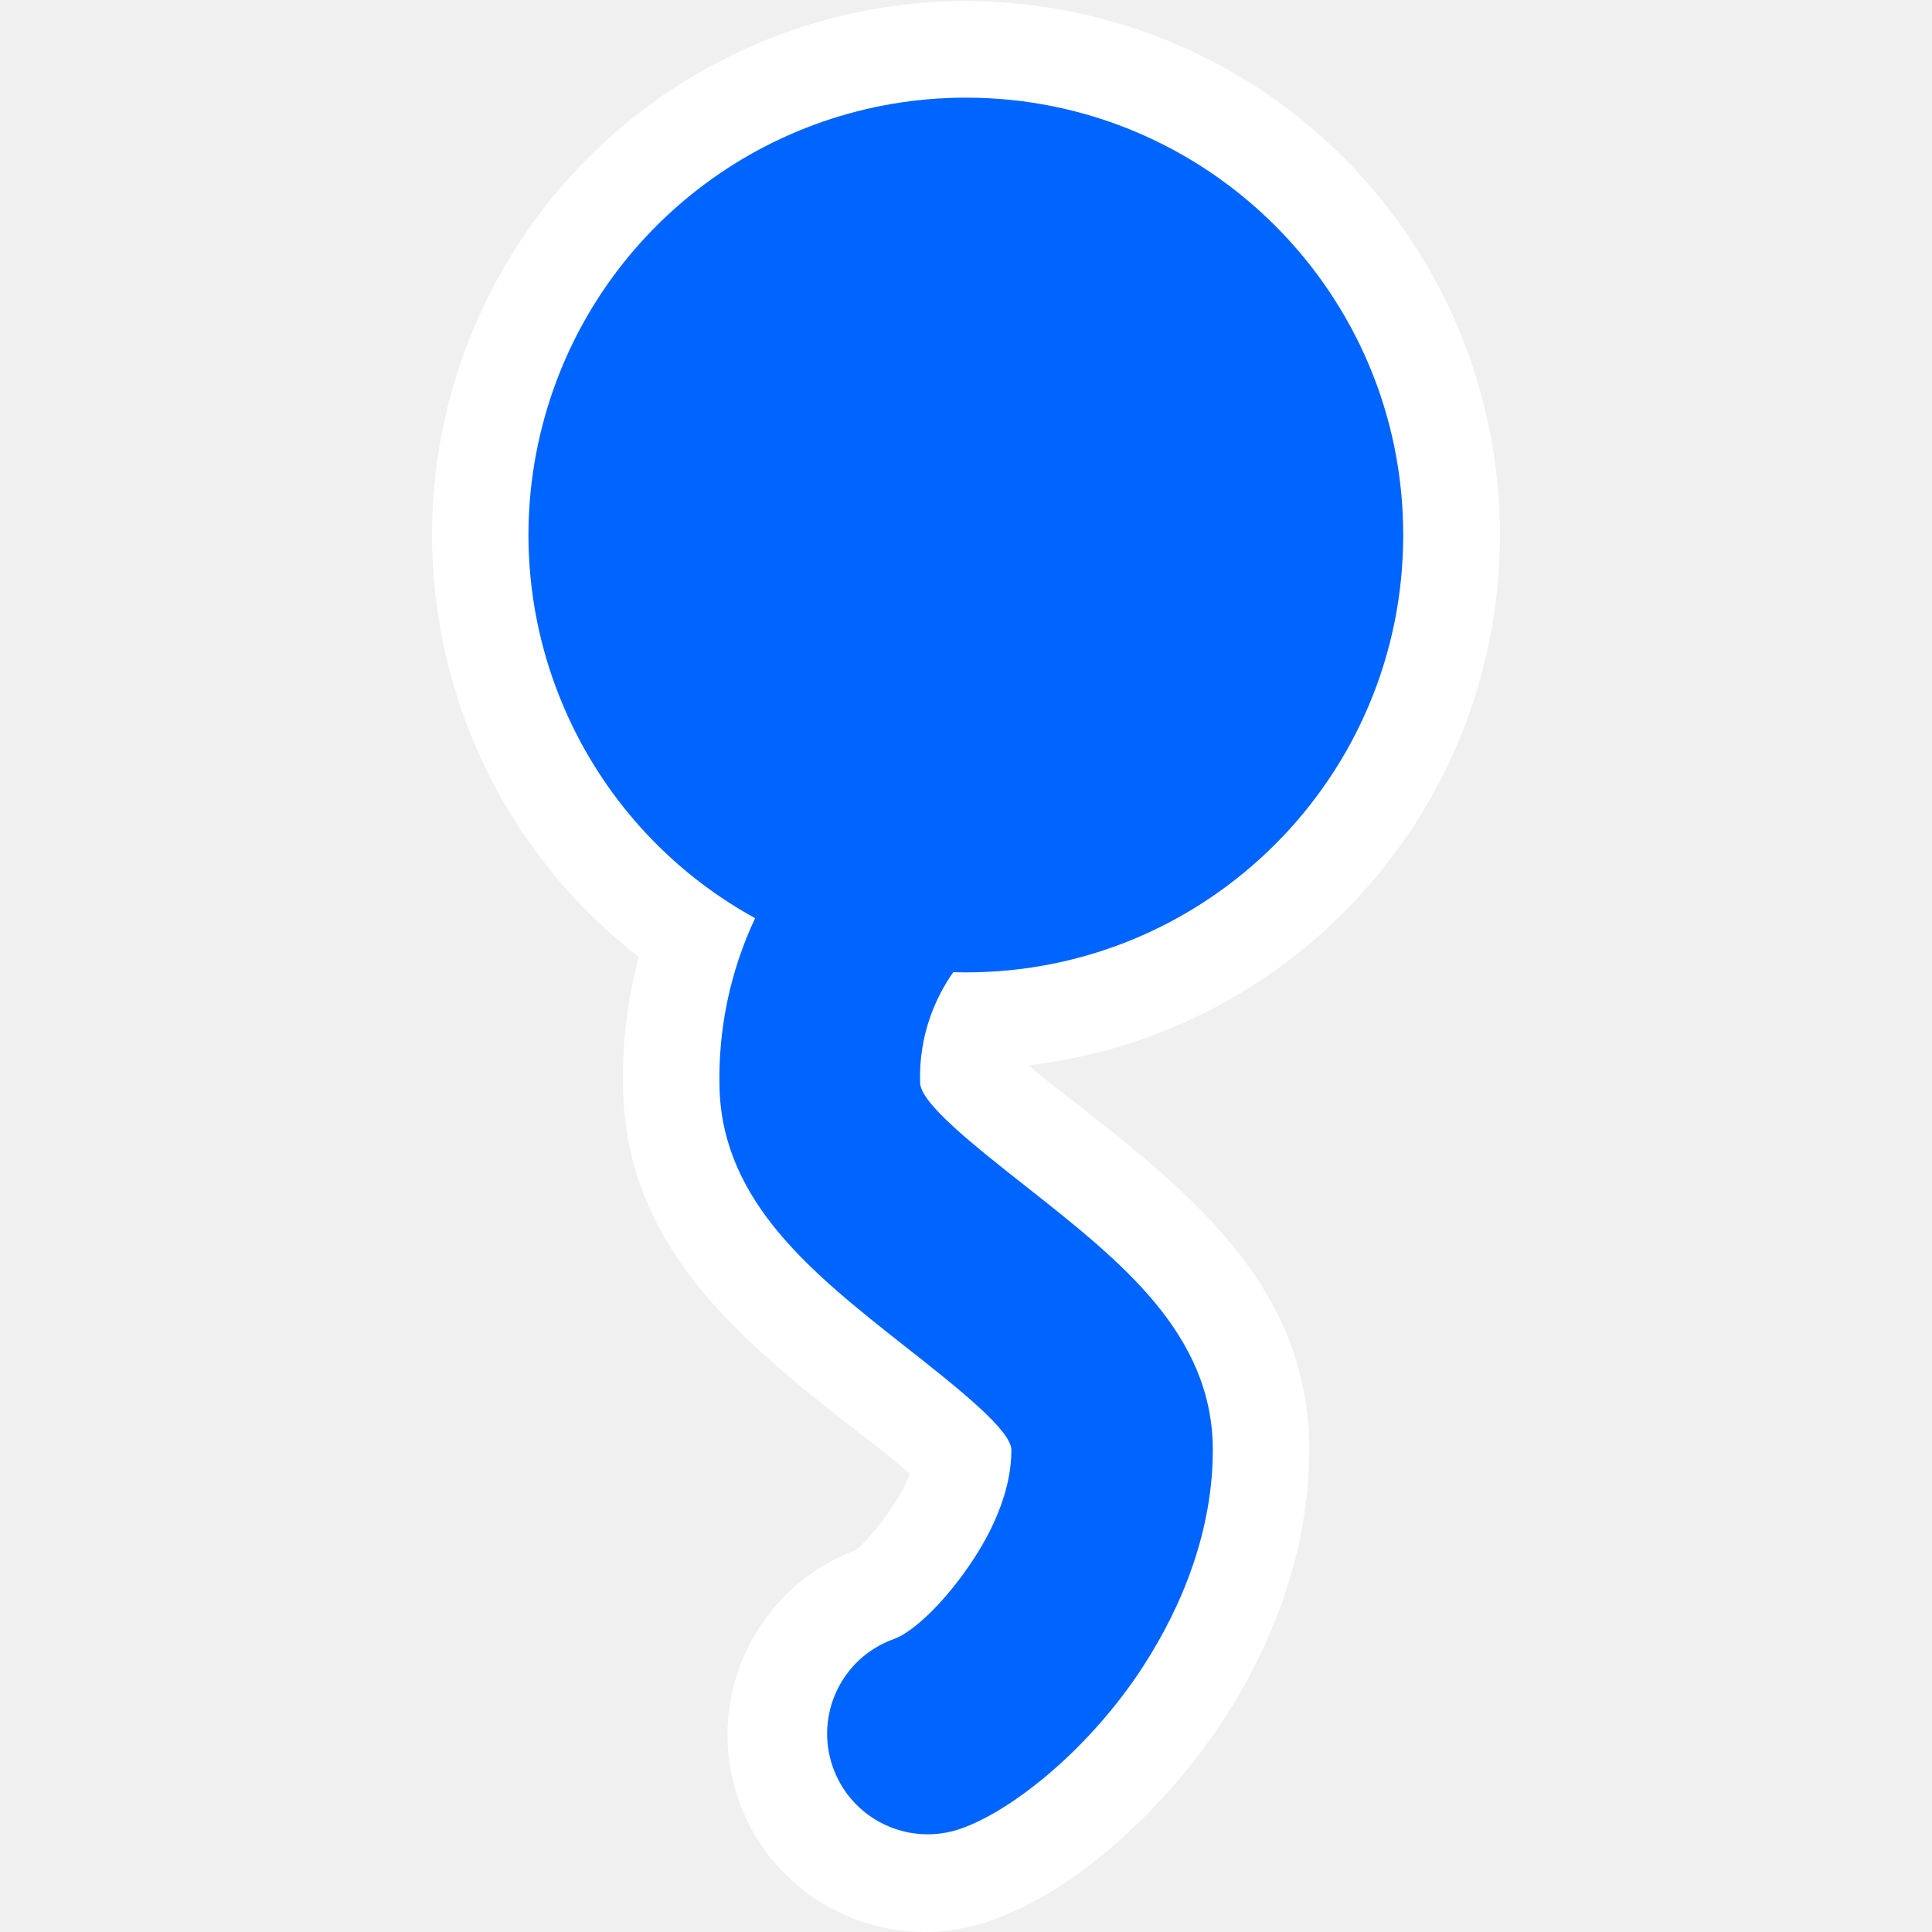
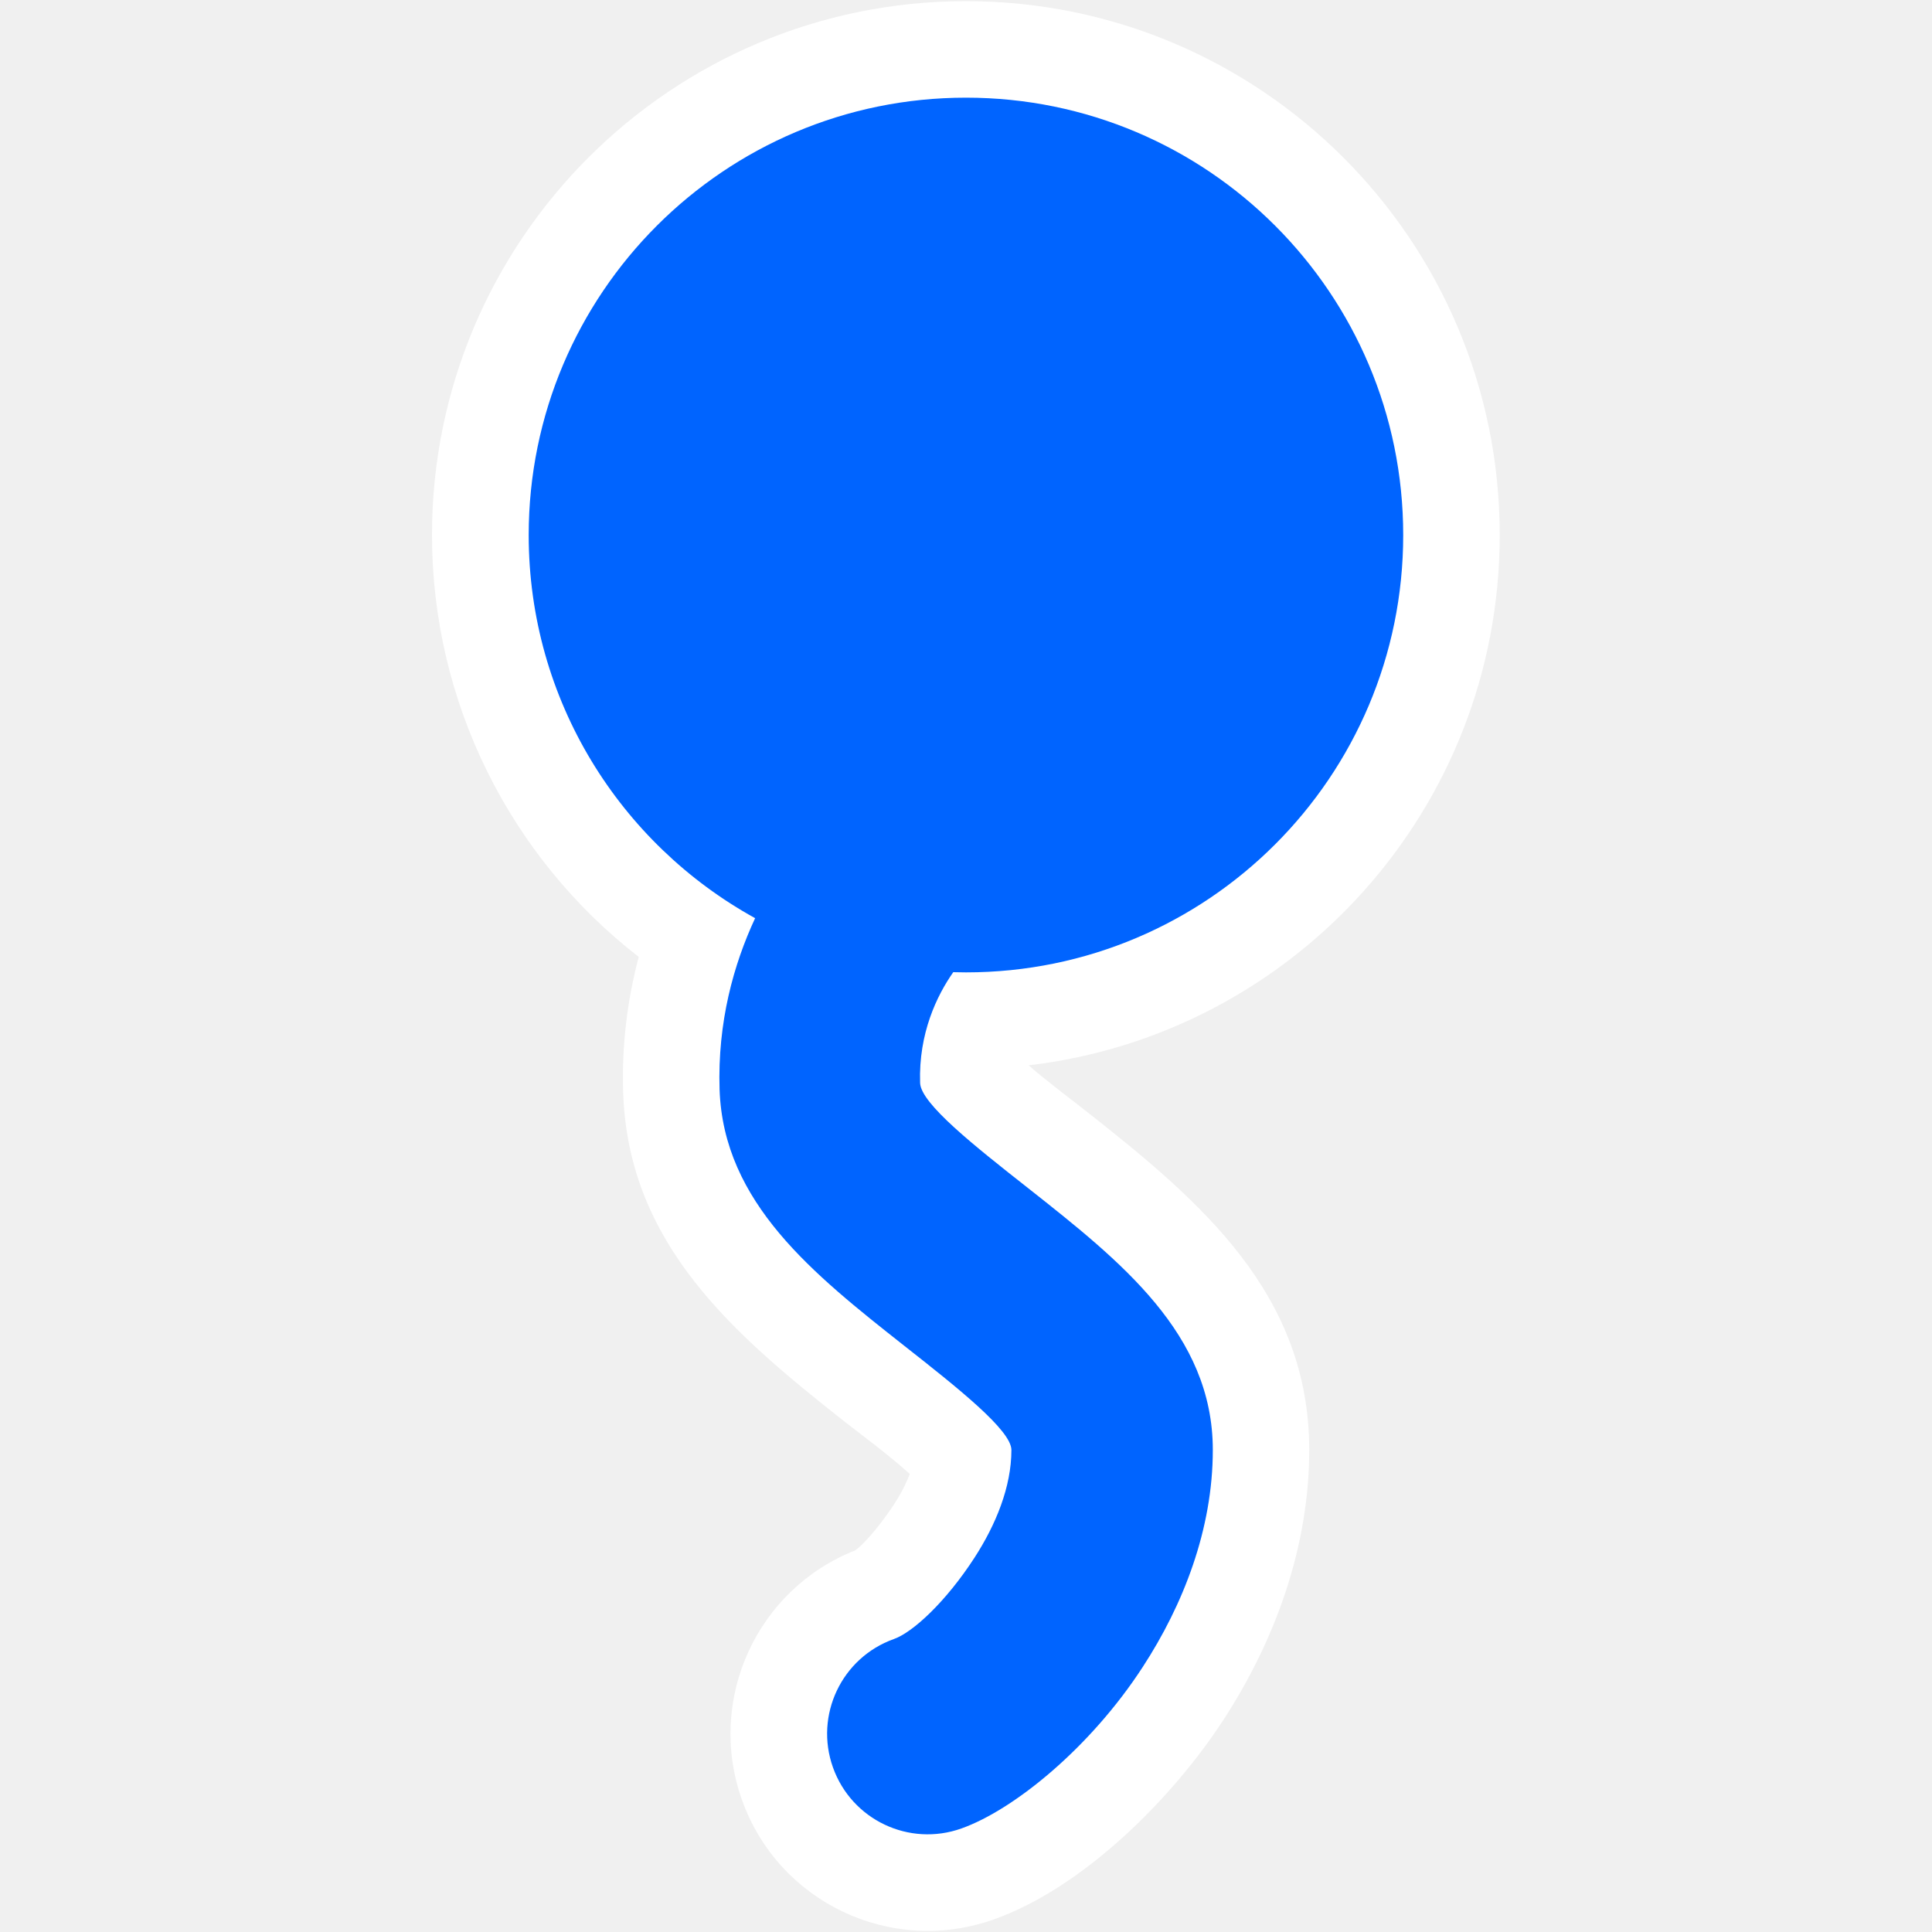
- <svg xmlns="http://www.w3.org/2000/svg" width="20" height="20">
-   <path fill-rule="evenodd" clip-rule="evenodd" fill="#FFF" d="M9.418 15.258c-.211-.191-.517-.418-.677-.543-1.141-.9-2.238-1.832-2.29-3.404-.016-.475.04-.948.161-1.405a5.527 5.527 0 114.036 1.122c.207.18.471.375.615.49 1.166.918 2.29 1.875 2.29 3.492 0 .996-.347 1.961-.886 2.791-.527.811-1.449 1.738-2.377 2.068a2.04 2.04 0 01-1.436-3.82c.134-.1.313-.342.396-.469.059-.088.124-.205.168-.322z" />
-   <path fill-rule="evenodd" clip-rule="evenodd" fill="#0064ff" d="M10 1.011a4.526 4.526 0 014.526 4.528c0 2.5-2.025 4.527-4.526 4.527l-.132-.002c-.167.238-.36.631-.343 1.147.007.213.563.652 1.12 1.09.955.754 1.91 1.508 1.91 2.709 0 .822-.307 1.604-.725 2.246-.543.836-1.334 1.479-1.877 1.672a1.04 1.04 0 11-.699-1.961c.197-.07.539-.387.834-.842.22-.34.382-.732.382-1.115 0-.203-.555-.643-1.111-1.08-.935-.738-1.871-1.477-1.91-2.652a3.886 3.886 0 01.368-1.773A4.527 4.527 0 0110 1.011z" />
+ <svg xmlns="http://www.w3.org/2000/svg" version="1.1" id="Layer_1" x="0px" y="0px" width="20px" height="20px" viewBox="0 0 20 20" enable-background="new 0 0 20 20" xml:space="preserve">
+   <defs id="defs9" />
+   <path fill-rule="evenodd" clip-rule="evenodd" fill="#FFFFFF" d="M9.418,15.258c-0.211-0.191-0.517-0.418-0.677-0.543  c-1.141-0.9-2.238-1.832-2.29-3.404c-0.016-0.475,0.04-0.948,0.161-1.405c-1.336-1.037-2.14-2.641-2.14-4.367  c0-3.052,2.475-5.527,5.527-5.527c3.052,0,5.526,2.475,5.526,5.527c0,2.832-2.131,5.168-4.877,5.489  c0.207,0.18,0.471,0.375,0.615,0.49c1.166,0.918,2.29,1.875,2.29,3.492c0,0.996-0.347,1.961-0.886,2.791  c-0.527,0.811-1.449,1.738-2.377,2.068c-1.062,0.379-2.231-0.174-2.609-1.236c-0.371-1.039,0.153-2.182,1.173-2.584  c0.134-0.1,0.313-0.342,0.396-0.469C9.309,15.492,9.374,15.375,9.418,15.258z" id="path3" />
+   <path fill-rule="evenodd" clip-rule="evenodd" fill="#3762AD" d="M10,1.011c2.501,0,4.526,2.027,4.526,4.528  c0,2.5-2.025,4.527-4.526,4.527c-0.044,0-0.089-0.002-0.132-0.002c-0.167,0.238-0.36,0.631-0.343,1.147  c0.007,0.213,0.563,0.652,1.12,1.09c0.955,0.754,1.91,1.508,1.91,2.709c0,0.822-0.307,1.604-0.725,2.246  c-0.543,0.836-1.334,1.479-1.877,1.672c-0.541,0.193-1.136-0.088-1.33-0.631c-0.193-0.541,0.089-1.137,0.631-1.33  c0.197-0.07,0.539-0.387,0.834-0.842c0.22-0.34,0.382-0.732,0.382-1.115c0-0.203-0.555-0.643-1.111-1.08  c-0.935-0.738-1.871-1.477-1.91-2.652C7.427,10.58,7.595,9.982,7.817,9.505C6.419,8.734,5.473,7.248,5.473,5.539  C5.473,3.038,7.5,1.011,10,1.011z" id="path5" style="fill:#0064ff;fill-opacity:1" />
</svg>
